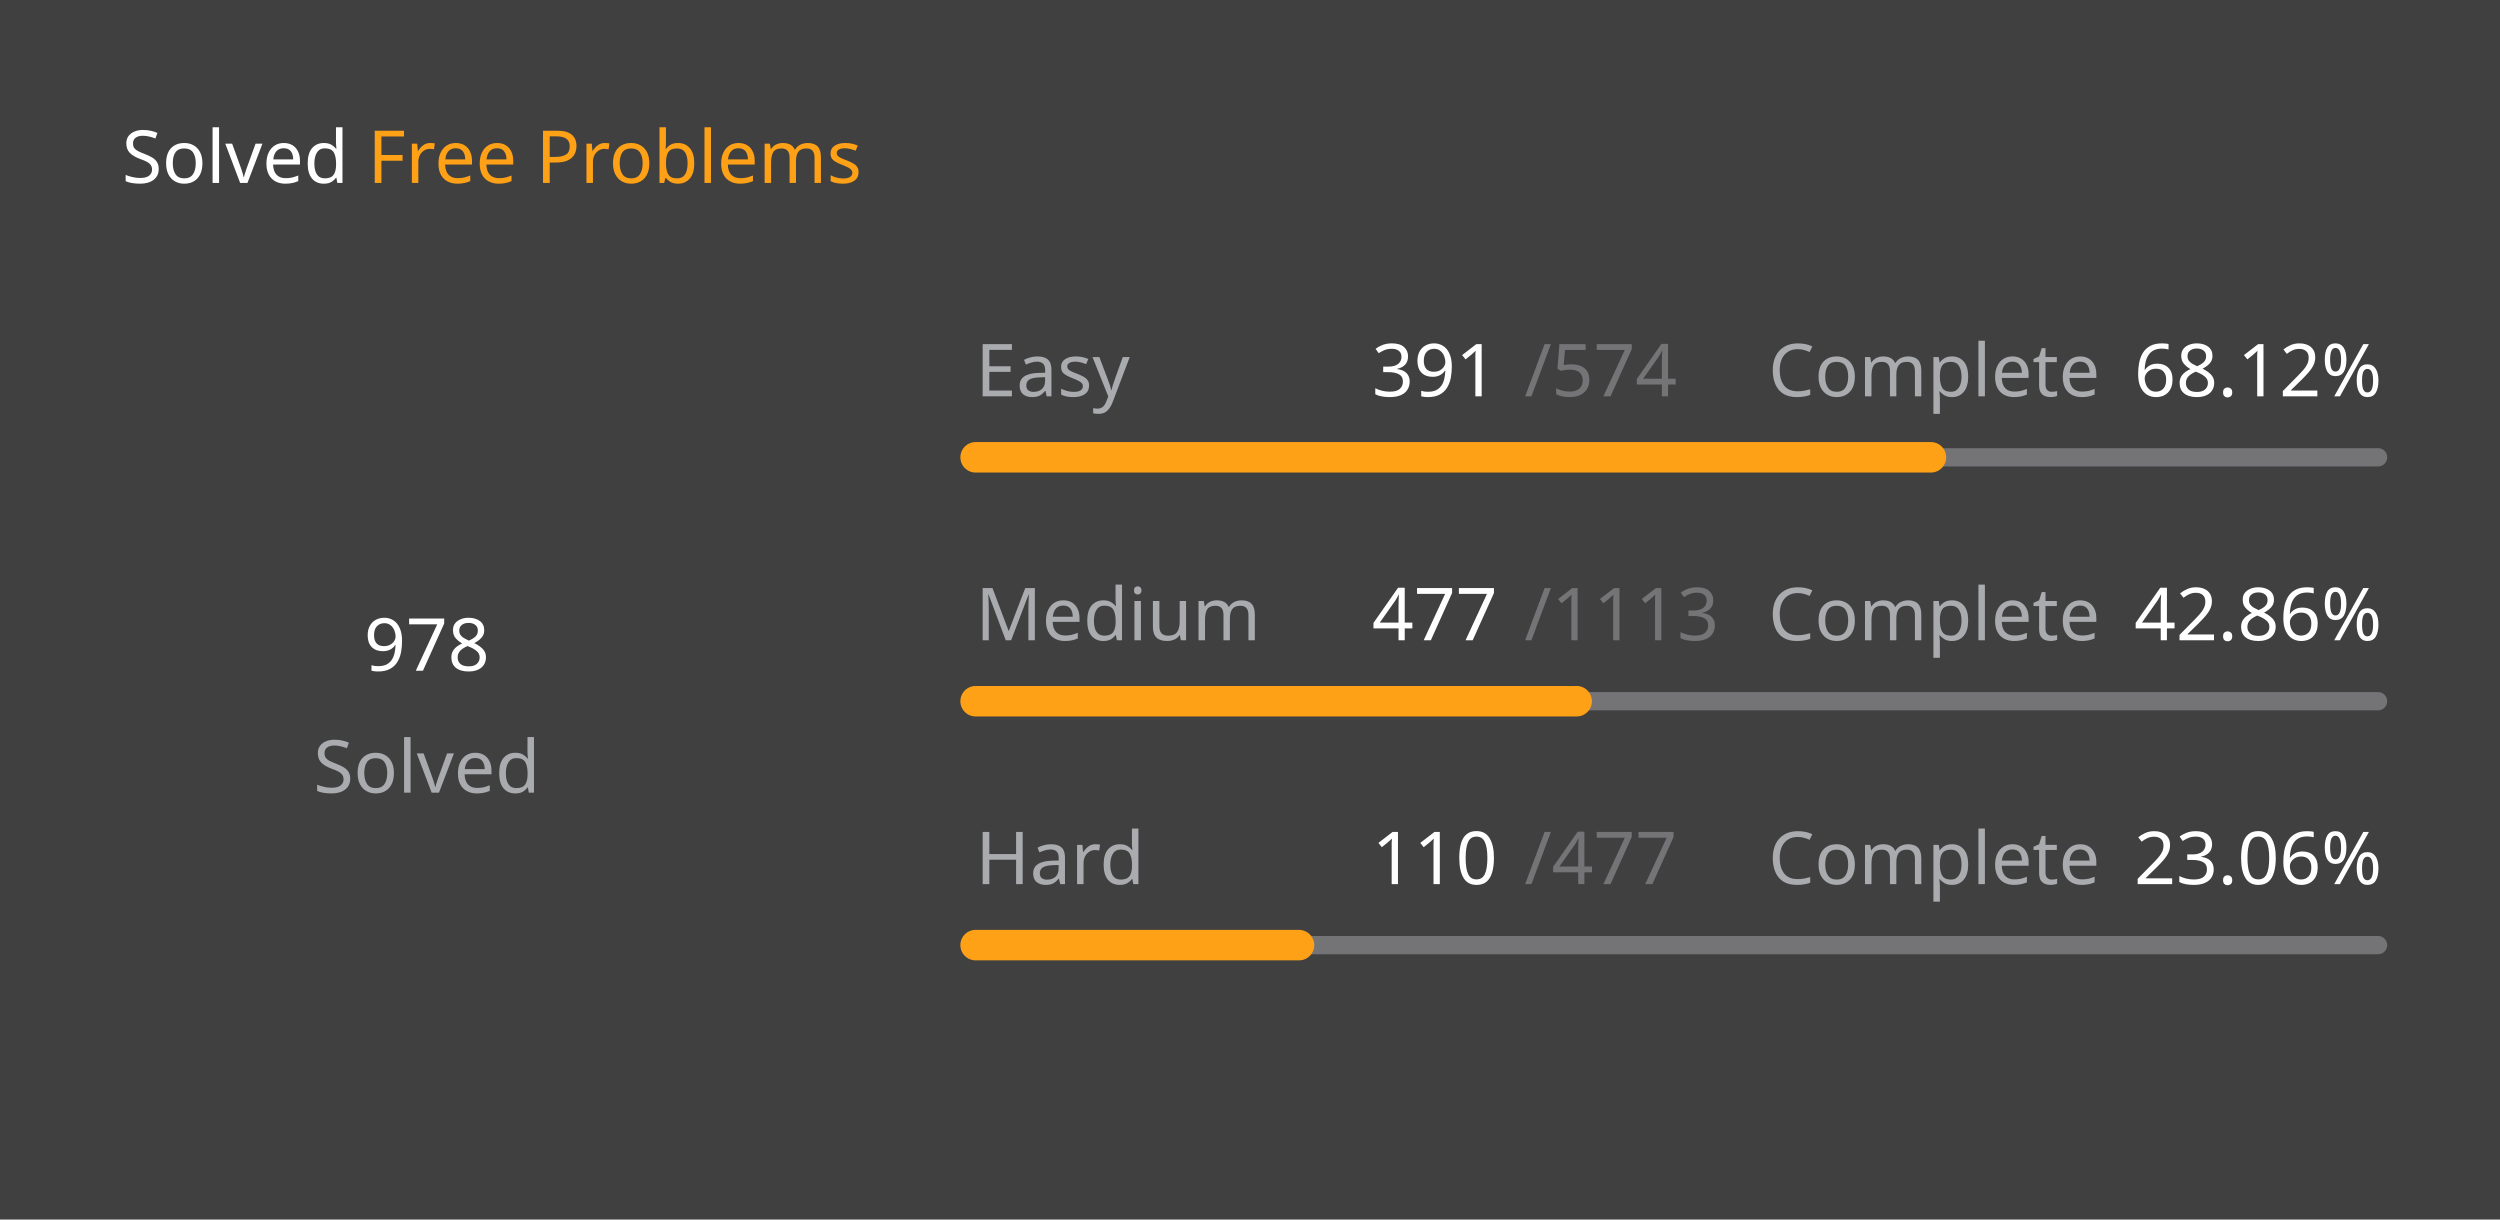
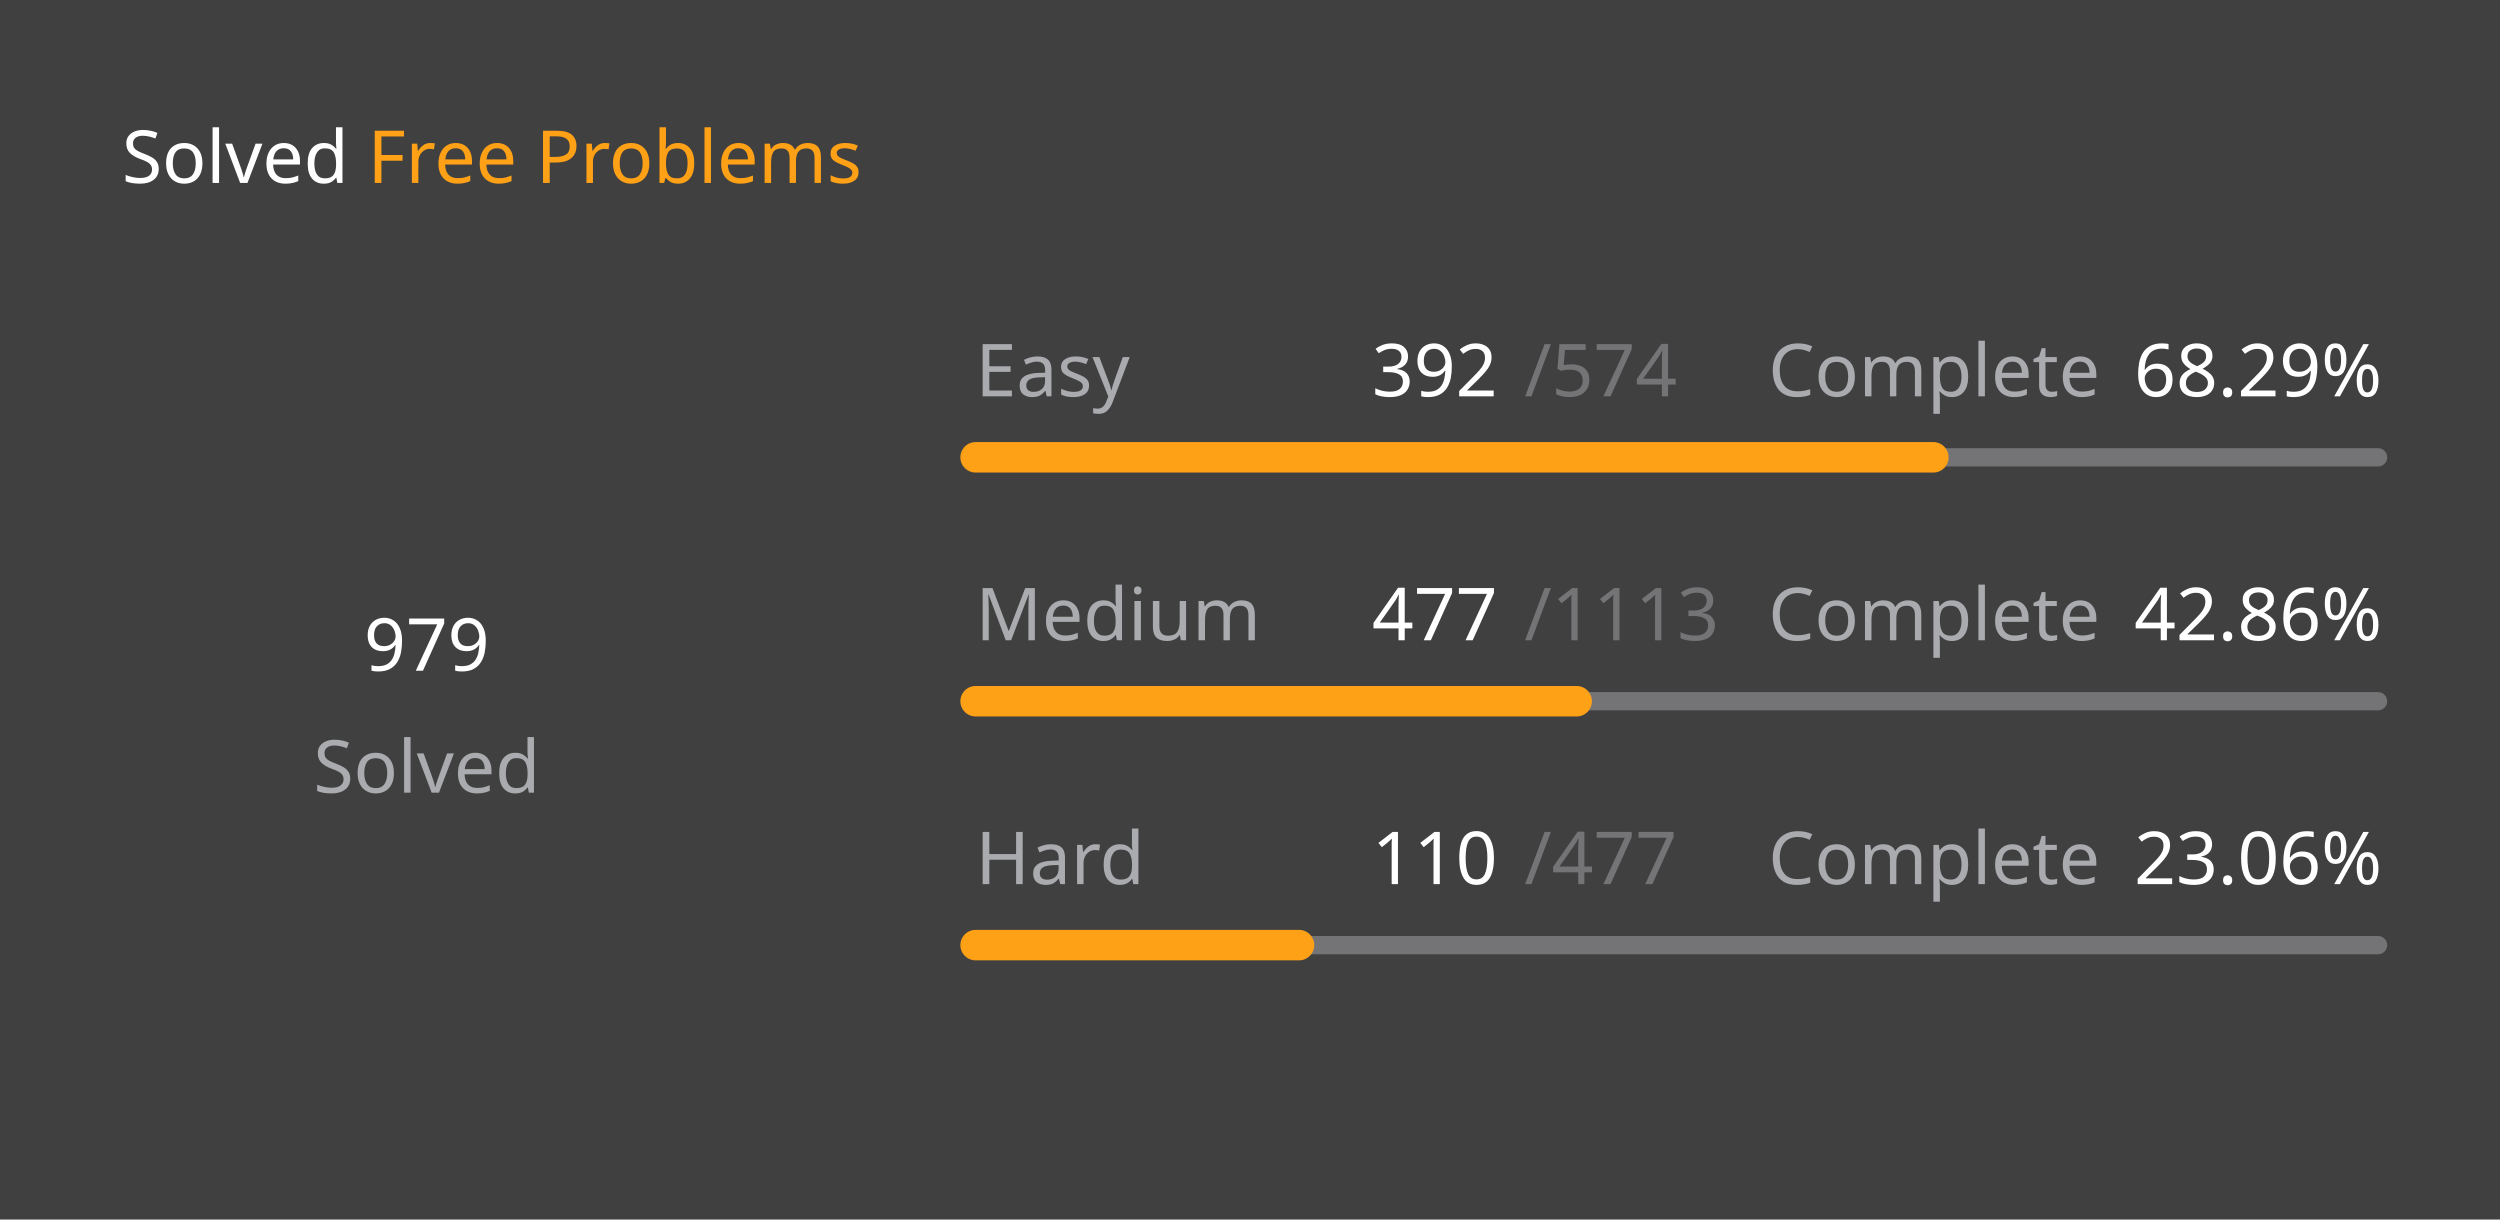
<svg xmlns="http://www.w3.org/2000/svg" version="1.1" height="200" width="410" viewBox="0 0 410 200">
  <style>*{font-family: "Segoe UI", Tahoma, Geneva, Verdana, sans-serif;}</style>
  <style>.title{font-weight: 500;font-size: 1rem;}</style>
  <style>.rotate-90{transform: rotate(-90deg);transform-origin: center;transform-box: fill-box;}</style>
  <style>.state{font-size: .75rem;}</style>
  <style>.light{color: #ffffff;fill: #ffffff;}</style>
  <style>.light-gray{color: #eff2f699;fill: #eff2f699;}</style>
  <style>.dark-gray{color: #ebebf54d;fill: #ebebf54d;}</style>
  <style>.gray{color: #747474;fill: #747474;}</style>
  <style>.orange{color: #ffa116;fill: #ffa116;}</style>
  <style>.background{color: #404040;fill: #404040;}</style>
  <rect fill="#404040" x="0" y="0" width="410" height="200" rx="0.5rem" />
  <g text-anchor="start" text-decoration="1" class="title">
    <text x="20" y="30">
      <tspan class="light">Solved</tspan>
      <tspan class="orange">Free Problems</tspan>
    </text>
  </g>
  <g class="rotate-90">
    <circle fill="none" cx="70" cy="110" r="46" stroke="#747474" stroke-width="3" stroke-linecap="round" />
-     <circle fill="none" cx="70" cy="110" r="46" stroke="#ffa116" stroke-width="5" stroke-linecap="round" stroke-dasharray="130.623 158.404" stroke-dashoffset="0" data-difficult="ALL" />
+     <circle fill="none" cx="70" cy="110" r="46" stroke="#ffa116" stroke-width="5" stroke-linecap="round" stroke-dasharray="130.756 158.27" stroke-dashoffset="0" data-difficult="ALL" />
  </g>
  <g class="state">
    <g text-anchor="middle">
-       <text x="70" y="110" class="light" font-size="1.2rem">978</text>
+       <text x="70" y="110" class="light" font-size="1.2rem">979</text>
      <text x="70" y="130" class="light-gray">Solved</text>
    </g>
    <g>
      <text x="160" y="65" class="light-gray">Easy</text>
-       <text x="225" y="65" class="light">391</text>
+       <text x="225" y="65" class="light">392</text>
      <text x="250" y="65" class="dark-gray">/574</text>
      <text x="290" y="65" class="light-gray">Complete</text>
-       <text x="350" y="65" class="light">68.12%</text>
+       <text x="350" y="65" class="light">68.29%</text>
      <path d="M 160 75 L 390 75" stroke-linecap="round" stroke-linejoin="round" stroke="#ebebf54d" stroke-width="3" />
-       <path d="M 160 75 L 316.672 75" stroke-linecap="round" stroke-linejoin="round" stroke="#ffa116" stroke-width="5" />
+       <path d="M 160 75 L 317.073 75" stroke-linecap="round" stroke-linejoin="round" stroke="#ffa116" stroke-width="5" />
    </g>
    <g>
      <text x="160" y="105" class="light-gray">Medium</text>
      <text x="225" y="105" class="light">477</text>
      <text x="250" y="105" class="dark-gray">/1113</text>
      <text x="290" y="105" class="light-gray">Complete</text>
      <text x="350" y="105" class="light">42.86%</text>
      <path d="M 160 115 L 390 115" stroke-linecap="round" stroke-linejoin="round" stroke="#ebebf54d" stroke-width="3" />
      <path d="M 160 115 L 258.571 115" stroke-linecap="round" stroke-linejoin="round" stroke="#ffa116" stroke-width="5" />
    </g>
    <g>
      <text x="160" y="145" class="light-gray">Hard</text>
      <text x="225" y="145" class="light">110</text>
      <text x="250" y="145" class="dark-gray">/477</text>
      <text x="290" y="145" class="light-gray">Complete</text>
      <text x="350" y="145" class="light">23.06%</text>
      <path d="M 160 155 L 390 155" stroke-linecap="round" stroke-linejoin="round" stroke="#ebebf54d" stroke-width="3" />
      <path d="M 160 155 L 213.04 155" stroke-linecap="round" stroke-linejoin="round" stroke="#ffa116" stroke-width="5" />
    </g>
  </g>
</svg>
